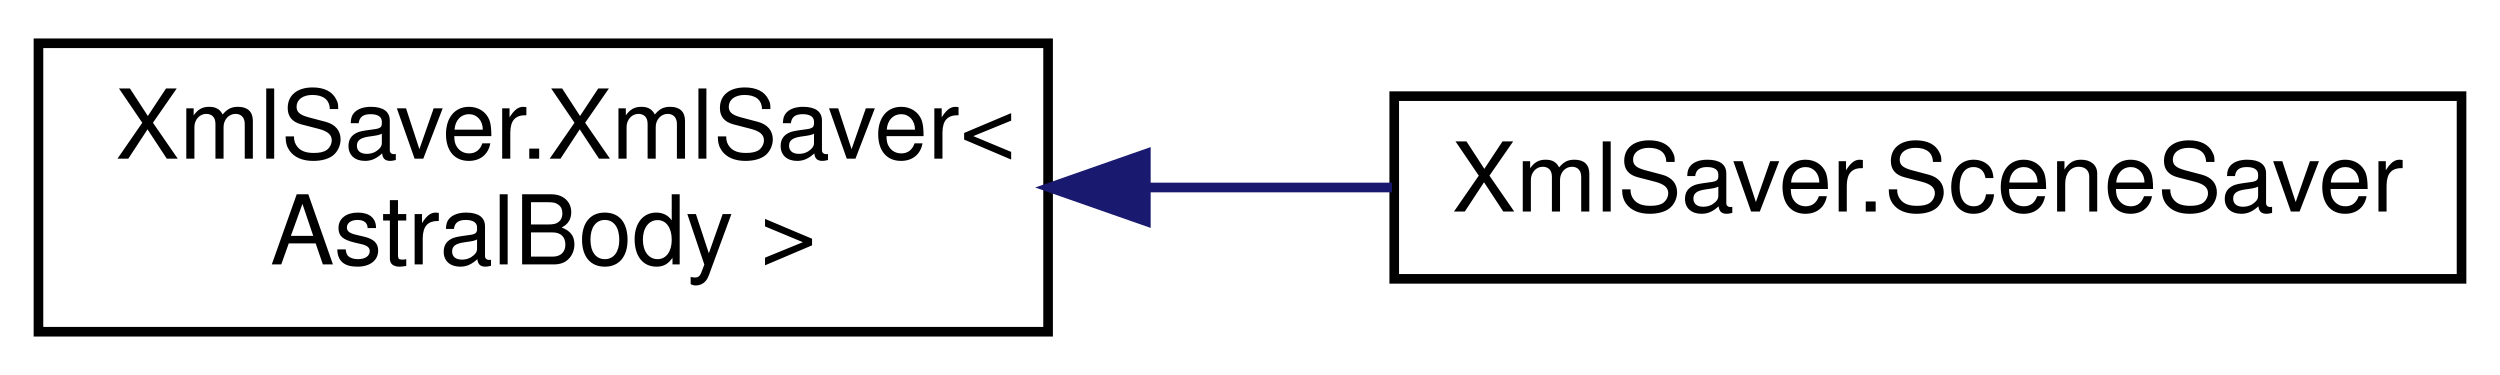
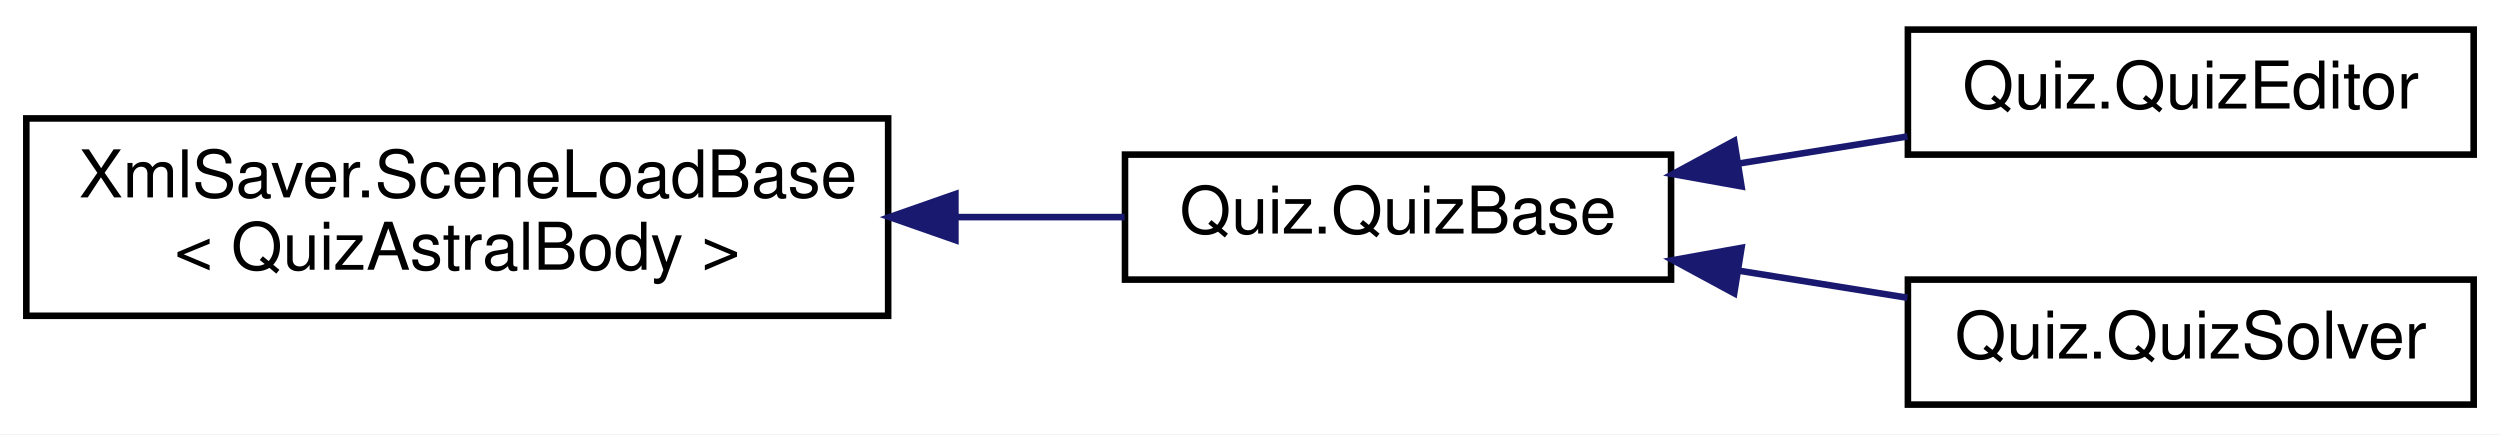
- <svg xmlns="http://www.w3.org/2000/svg" xmlns:xlink="http://www.w3.org/1999/xlink" width="260pt" height="39pt" viewBox="0.00 0.00 260.00 39.00">
-   <g id="graph0" class="graph" transform="scale(1 1) rotate(0) translate(4 35)">
-     <polygon fill="white" stroke="transparent" points="-4,4 -4,-35 256,-35 256,4 -4,4" />
+ <svg xmlns="http://www.w3.org/2000/svg" xmlns:xlink="http://www.w3.org/1999/xlink" width="380pt" height="66pt" viewBox="0.00 0.00 380.00 66.00">
+   <g id="graph0" class="graph" transform="scale(1 1) rotate(0) translate(4 62)">
+     <polygon fill="white" stroke="transparent" points="-4,4 -4,-62 376,-62 376,4 -4,4" />
    <g id="node1" class="node">
      <g id="a_node1">
-         <a xlink:href="class_xml_saver_1_1_xml_saver.html" target="_top" xlink:title=" ">
-           <polygon fill="white" stroke="black" points="0,-0.5 0,-30.5 105,-30.5 105,-0.5 0,-0.5" />
-           <text text-anchor="start" x="8" y="-18.5" font-family="Helvetica,sans-Serif" font-size="10.00">XmlSaver.XmlSaver&lt;</text>
-           <text text-anchor="middle" x="52.5" y="-7.5" font-family="Helvetica,sans-Serif" font-size="10.00"> AstralBody &gt;</text>
+         <a xlink:href="class_xml_saver_1_1_scene_load_base.html" target="_top" xlink:title=" ">
+           <polygon fill="white" stroke="black" points="0,-14 0,-44 131,-44 131,-14 0,-14" />
+           <text text-anchor="start" x="8" y="-32" font-family="Helvetica,sans-Serif" font-size="10.00">XmlSaver.SceneLoadBase</text>
+           <text text-anchor="middle" x="65.5" y="-21" font-family="Helvetica,sans-Serif" font-size="10.00">&lt; QuizAstralBody &gt;</text>
        </a>
      </g>
    </g>
    <g id="node2" class="node">
      <g id="a_node2">
-         <a xlink:href="class_xml_saver_1_1_scene_saver.html" target="_top" xlink:title="场景保存">
-           <polygon fill="white" stroke="black" points="141,-6 141,-25 252,-25 252,-6 141,-6" />
-           <text text-anchor="middle" x="196.5" y="-13" font-family="Helvetica,sans-Serif" font-size="10.00">XmlSaver.SceneSaver</text>
+         <a xlink:href="class_quiz_1_1_quiz_base.html" target="_top" xlink:title="问题管理">
+           <polygon fill="white" stroke="black" points="167,-19.5 167,-38.5 250,-38.5 250,-19.5 167,-19.5" />
+           <text text-anchor="middle" x="208.5" y="-26.5" font-family="Helvetica,sans-Serif" font-size="10.00">Quiz.QuizBase</text>
        </a>
      </g>
    </g>
    <g id="edge1" class="edge">
-       <path fill="none" stroke="midnightblue" d="M115.36,-15.5C123.82,-15.5 132.45,-15.5 140.76,-15.5" />
-       <polygon fill="midnightblue" stroke="midnightblue" points="115.17,-12 105.17,-15.5 115.17,-19 115.17,-12" />
+       <path fill="none" stroke="midnightblue" d="M141.51,-29C150.26,-29 158.92,-29 166.94,-29" />
+       <polygon fill="midnightblue" stroke="midnightblue" points="141.22,-25.5 131.22,-29 141.22,-32.5 141.22,-25.5" />
+     </g>
+     <g id="node3" class="node">
+       <g id="a_node3">
+         <a xlink:href="class_quiz_1_1_quiz_editor.html" target="_top" xlink:title="问题编辑器">
+           <polygon fill="white" stroke="black" points="286,-38.5 286,-57.5 372,-57.5 372,-38.5 286,-38.5" />
+           <text text-anchor="middle" x="329" y="-45.5" font-family="Helvetica,sans-Serif" font-size="10.00">Quiz.QuizEditor</text>
+         </a>
+       </g>
+     </g>
+     <g id="edge2" class="edge">
+       <path fill="none" stroke="midnightblue" d="M260.2,-37.13C268.78,-38.5 277.6,-39.92 285.93,-41.26" />
+       <polygon fill="midnightblue" stroke="midnightblue" points="260.71,-33.67 250.28,-35.54 259.6,-40.58 260.71,-33.67" />
+     </g>
+     <g id="node4" class="node">
+       <g id="a_node4">
+         <a xlink:href="class_quiz_1_1_quiz_solver.html" target="_top" xlink:title="解题管理">
+           <polygon fill="white" stroke="black" points="286,-0.5 286,-19.5 372,-19.5 372,-0.5 286,-0.5" />
+           <text text-anchor="middle" x="329" y="-7.5" font-family="Helvetica,sans-Serif" font-size="10.00">Quiz.QuizSolver</text>
+         </a>
+       </g>
+     </g>
+     <g id="edge3" class="edge">
+       <path fill="none" stroke="midnightblue" d="M260.2,-20.87C268.78,-19.5 277.6,-18.08 285.93,-16.74" />
+       <polygon fill="midnightblue" stroke="midnightblue" points="259.6,-17.42 250.28,-22.46 260.71,-24.33 259.6,-17.42" />
    </g>
  </g>
</svg>
